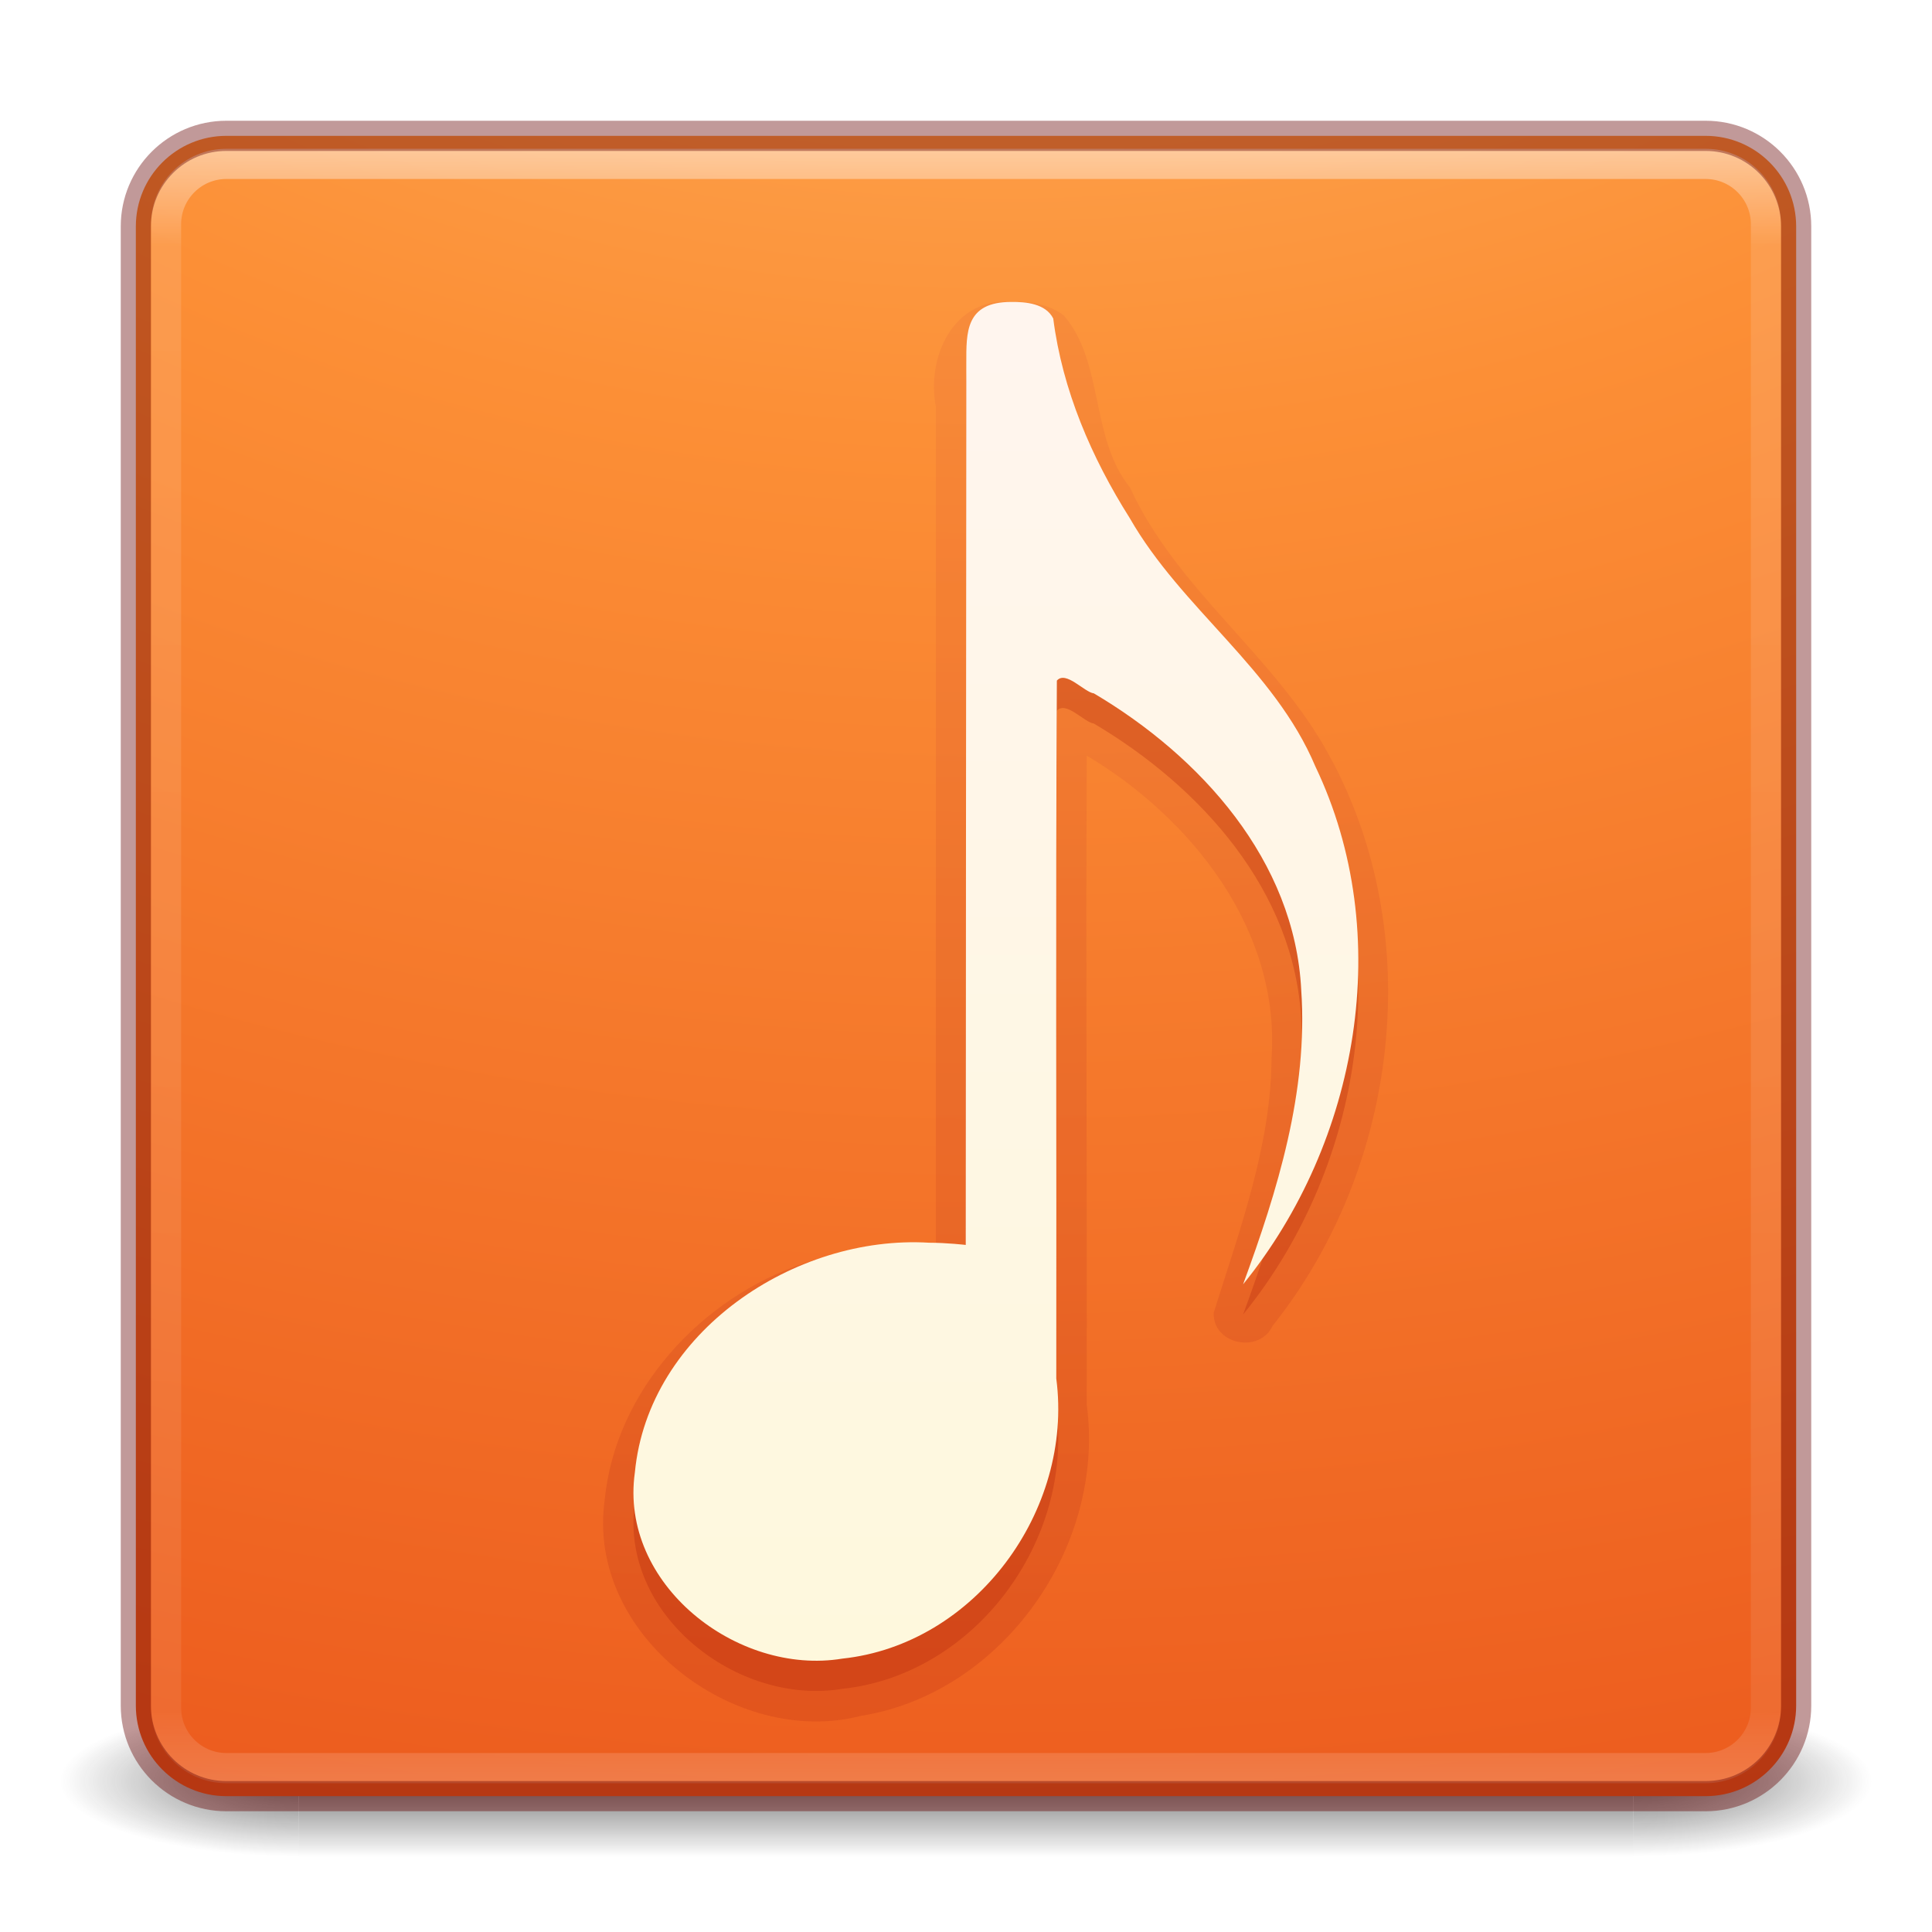
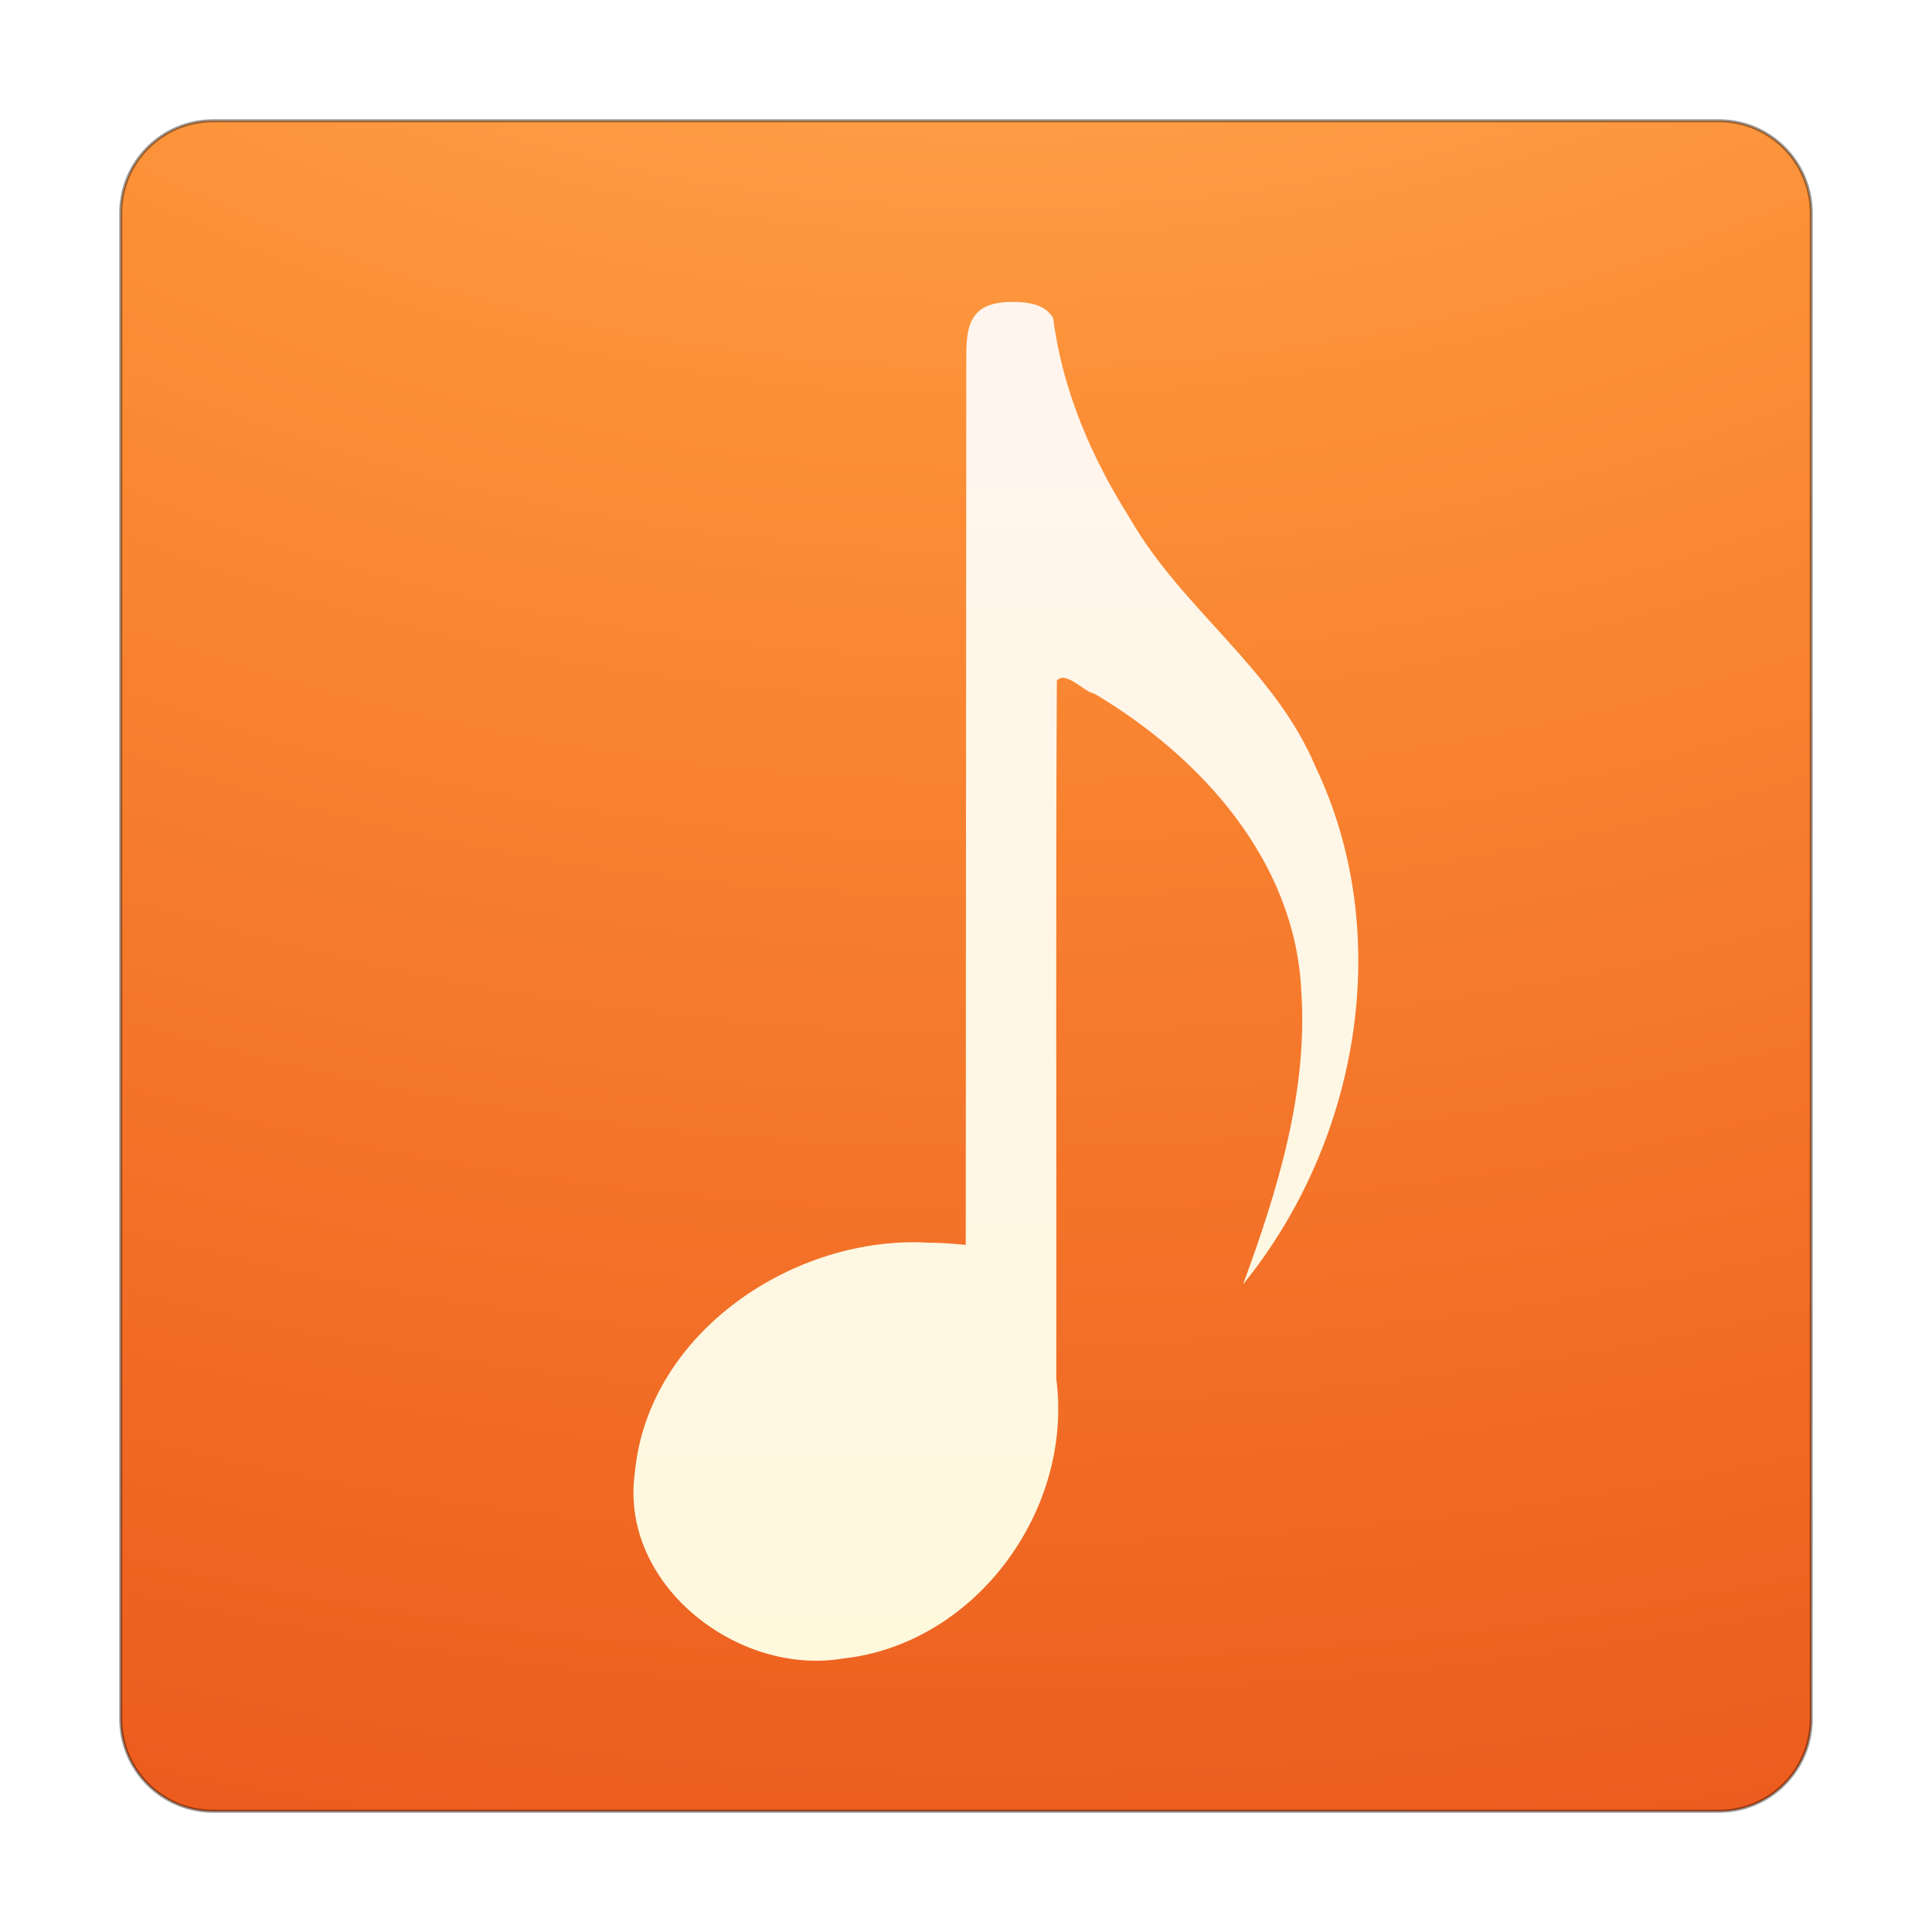
<svg xmlns="http://www.w3.org/2000/svg" xmlns:xlink="http://www.w3.org/1999/xlink" version="1.1" width="64" height="64" id="svg6333">
  <defs id="defs6335">
    <linearGradient x1="167.983" y1="8.508" x2="167.983" y2="54.78" id="linearGradient5809" xlink:href="#linearGradient5803" gradientUnits="userSpaceOnUse" gradientTransform="translate(-130,1.759402e-6)" />
    <linearGradient id="linearGradient5803">
      <stop id="stop5805" style="stop-color:#fff5ef;stop-opacity:1" offset="0" />
      <stop id="stop5807" style="stop-color:#fef8dd;stop-opacity:1" offset="1" />
    </linearGradient>
    <linearGradient x1="27.096" y1="10.881" x2="27.096" y2="39.151" id="linearGradient5801" xlink:href="#linearGradient3895-9-0-3-5-2-0-4-9" gradientUnits="userSpaceOnUse" gradientTransform="matrix(1.410256,0,0,1.410256,0.391129,-2.255998)" />
    <linearGradient id="linearGradient3895-9-0-3-5-2-0-4-9">
      <stop id="stop3897-0-5-7-89-6-6-7-0" style="stop-color:#dc5639;stop-opacity:1" offset="0" />
      <stop id="stop3899-8-7-06-3-8-3-8-0" style="stop-color:#9d0f0f;stop-opacity:1" offset="1" />
    </linearGradient>
    <linearGradient x1="24" y1="5" x2="24" y2="43" id="linearGradient3381-5-4" xlink:href="#linearGradient3924-2-2-5-8" gradientUnits="userSpaceOnUse" gradientTransform="matrix(1.432432,0,0,1.436283,-2.378381,-2.470778)" />
    <linearGradient id="linearGradient3924-2-2-5-8">
      <stop id="stop3926-9-4-9-6" style="stop-color:#ffffff;stop-opacity:1" offset="0" />
      <stop id="stop3928-9-8-6-5" style="stop-color:#ffffff;stop-opacity:0.235" offset="0.063" />
      <stop id="stop3930-3-5-1-7" style="stop-color:#ffffff;stop-opacity:0.157" offset="0.951" />
      <stop id="stop3932-8-0-4-8" style="stop-color:#ffffff;stop-opacity:0.392" offset="1" />
    </linearGradient>
-     <radialGradient cx="6.73" cy="9.957" r="12.672" fx="6.2" fy="9.957" id="radialGradient3402-7-1-6" xlink:href="#linearGradient2867-449-88-871-390-598-476-591-434-148-57-177-8-3-3-6-4-8-8-8" gradientUnits="userSpaceOnUse" gradientTransform="matrix(0,13.39398,-16.44353,0,196.9021,-114.8937)" />
+     <radialGradient cx="6.73" cy="9.957" r="12.672" fx="6.2" fy="9.957" id="radialGradient3402-7-1-6" xlink:href="#linearGradient2867-449-88-871-390-598-476-591-434-148-57-177-8-3-3-6-4-8-8-8" gradientUnits="userSpaceOnUse" gradientTransform="matrix(0,13.63751,-16.74251,0,199.9003,-117.5645)" />
    <linearGradient id="linearGradient2867-449-88-871-390-598-476-591-434-148-57-177-8-3-3-6-4-8-8-8">
      <stop id="stop3750-1-0-7-6-6-1-3-9" style="stop-color:#ffcd7d;stop-opacity:1" offset="0" />
      <stop id="stop3752-3-7-4-0-32-8-923-0" style="stop-color:#fc8f36;stop-opacity:1" offset="0.262" />
      <stop id="stop3754-1-8-5-2-7-6-7-1" style="stop-color:#e23a0e;stop-opacity:1" offset="0.705" />
      <stop id="stop3756-1-6-2-6-6-1-96-6" style="stop-color:#ac441f;stop-opacity:1" offset="1" />
    </linearGradient>
    <radialGradient cx="4.993" cy="43.5" r="2.5" fx="4.993" fy="43.5" id="radialGradient3337-2-2" xlink:href="#linearGradient3688-166-749-4-0-3-8" gradientUnits="userSpaceOnUse" gradientTransform="matrix(2.003784,0,0,1.4,27.98813,-17.4)" />
    <linearGradient id="linearGradient3688-166-749-4-0-3-8">
      <stop id="stop2883-4-0-1-8" style="stop-color:#181818;stop-opacity:1" offset="0" />
      <stop id="stop2885-9-2-9-6" style="stop-color:#181818;stop-opacity:0" offset="1" />
    </linearGradient>
    <radialGradient cx="4.993" cy="43.5" r="2.5" fx="4.993" fy="43.5" id="radialGradient3339-1-4" xlink:href="#linearGradient3688-464-309-9-2-4-2" gradientUnits="userSpaceOnUse" gradientTransform="matrix(2.003784,0,0,1.4,-20.01187,-104.4)" />
    <linearGradient id="linearGradient3688-464-309-9-2-4-2">
      <stop id="stop2889-7-9-6-9" style="stop-color:#181818;stop-opacity:1" offset="0" />
      <stop id="stop2891-6-6-1-7" style="stop-color:#181818;stop-opacity:0" offset="1" />
    </linearGradient>
    <linearGradient id="linearGradient3702-501-757-8-4-1-1">
      <stop id="stop2895-8-9-9-1" style="stop-color:#181818;stop-opacity:0" offset="0" />
      <stop id="stop2897-7-8-7-7" style="stop-color:#181818;stop-opacity:1" offset="0.5" />
      <stop id="stop2899-4-5-1-5" style="stop-color:#181818;stop-opacity:0" offset="1" />
    </linearGradient>
    <linearGradient x1="25.058" y1="47.028" x2="25.058" y2="39.999" id="linearGradient6394" xlink:href="#linearGradient3702-501-757-8-4-1-1" gradientUnits="userSpaceOnUse" />
  </defs>
-   <g id="layer1">
-     <g transform="matrix(1.57895,0,0,0.7142857,-5.894751,27.92857)" id="g3712-8-2-4-4" style="opacity:0.6">
-       <rect width="5" height="7" x="38" y="40" id="rect2801-5-5-7-9" style="fill:url(#radialGradient3337-2-2);fill-opacity:1;stroke:none" />
-       <rect width="5" height="7" x="-10" y="-47" transform="scale(-1,-1)" id="rect3696-3-0-3-7" style="fill:url(#radialGradient3339-1-4);fill-opacity:1;stroke:none" />
-       <rect width="28" height="7" x="10" y="40" id="rect3700-5-6-8-4" style="fill:url(#linearGradient6394);fill-opacity:1;stroke:none" />
-     </g>
-     <rect width="55" height="55" rx="3" ry="3" x="4.5" y="4.5" id="rect5505-21-3-8-5-2" style="color:#000000;fill:url(#radialGradient3402-7-1-6);fill-opacity:1;fill-rule:nonzero;stroke:none;stroke-width:1;marker:none;visibility:visible;display:inline;overflow:visible;enable-background:accumulate" />
-     <rect width="53" height="53.142" rx="2" ry="2" x="5.5" y="5.429" id="rect6741-5-0-2-3" style="opacity:0.5;fill:none;stroke:url(#linearGradient3381-5-4);stroke-width:1;stroke-linecap:round;stroke-linejoin:round;stroke-miterlimit:4;stroke-opacity:1;stroke-dasharray:none;stroke-dashoffset:0" />
-     <path d="m 33.5,10 c -1.918,-0.153 -2.812,1.831 -2.5,3.461 0,9.263 0,18.526 0,27.789 -1.301,-0.156 -2.991,0.115 -4.365,0.598 -3.412,1.136 -6.256,4.238 -6.604,7.839 -0.626,4.48 4.332,8.228 8.489,7.153 4.707,-0.751 8.114,-5.638 7.479,-10.31 0.011,-7.167 -0.029,-14.333 0,-21.5 3.475,2.075 6.409,5.773 6.123,10.011 -0.017,2.924 -1.06,5.701 -1.916,8.444 -0.042,1.052 1.518,1.371 1.951,0.434 4.192,-5.255 5.136,-13.008 1.846,-18.947 -1.776,-3.247 -5.013,-5.426 -6.571,-8.821 -1.331,-1.664 -0.855,-4.152 -2.189,-5.696 -0.495,-0.381 -1.135,-0.479 -1.742,-0.456 z" id="path4138-8-2-1" style="opacity:0.15;color:#000000;fill:url(#linearGradient5801);fill-opacity:1;fill-rule:nonzero;stroke:none;stroke-width:0.985;marker:none;visibility:visible;display:inline;overflow:visible;enable-background:accumulate" />
-     <path d="m 33.501,11.002 c -1.525,0 -1.491,1.009 -1.491,2.036 l -0.019,29.202 c -0.32,0.335 -0.801,-0.216 -1.209,-0.073 -4.447,-0.271 -9.306,2.954 -9.751,7.608 -0.524,3.7 3.386,6.745 6.872,6.169 4.393,-0.467 7.661,-4.899 7.088,-9.276 0.012,-7.706 -0.025,-15.422 0.019,-23.122 0.299,-0.343 0.91,0.387 1.226,0.423 3.533,2.09 6.658,5.537 6.869,9.83 0.232,3.354 -0.784,6.636 -1.926,9.746 3.829,-4.713 5.055,-11.589 2.394,-17.156 -1.361,-3.232 -4.43,-5.223 -6.148,-8.225 -1.268,-2.006 -2.233,-4.245 -2.535,-6.613 -0.249,-0.494 -0.904,-0.554 -1.388,-0.549 z" id="path7249-8-0-3-6-1-6-6" style="opacity:0.3;fill:#ae2109;fill-opacity:1;stroke:none" />
-     <path d="m 33.501,10.002 c -1.525,0 -1.491,1.009 -1.491,2.036 l -0.019,29.202 c 0,0 -0.623,-0.073 -1.209,-0.073 -4.447,-0.271 -9.306,2.954 -9.751,7.608 -0.524,3.7 3.386,6.745 6.872,6.169 4.393,-0.467 7.661,-4.899 7.088,-9.276 0.012,-7.706 -0.025,-15.422 0.019,-23.122 0.299,-0.343 0.91,0.387 1.226,0.423 3.533,2.09 6.658,5.537 6.869,9.83 0.232,3.354 -0.784,6.636 -1.926,9.746 3.829,-4.713 5.055,-11.589 2.394,-17.156 -1.361,-3.232 -4.43,-5.223 -6.148,-8.225 -1.268,-2.006 -2.233,-4.245 -2.535,-6.613 -0.249,-0.494 -0.904,-0.554 -1.388,-0.549 z" id="path7249-8-0-3-6-1-6" style="fill:url(#linearGradient5809);fill-opacity:1;stroke:none" />
-     <rect width="55" height="55" rx="3" ry="3" x="4.5" y="4.5" id="rect5505-21-3-8-9-1-1" style="opacity:0.4;color:#000000;fill:none;stroke:#640000;stroke-width:1;stroke-linecap:round;stroke-linejoin:round;stroke-miterlimit:4;stroke-opacity:1;stroke-dasharray:none;stroke-dashoffset:0;marker:none;visibility:visible;display:inline;overflow:visible;enable-background:accumulate" />
-   </g>
+   <rect style="color:#000000;display:inline;overflow:visible;visibility:visible;fill:url(#radialGradient3402-7-1-6);fill-opacity:1;fill-rule:nonzero;stroke:#000000;stroke-width:0.1;marker:none;enable-background:accumulate;stroke-opacity:0.392;stroke-miterlimit:4;stroke-dasharray:none" id="rect5505-21-3-8-5-2" y="4" x="4" ry="3.055" rx="3.055" height="56" width="56" />
+   <path style="fill:url(#linearGradient5809);fill-opacity:1;stroke:none" id="path7249-8-0-3-6-1-6" d="m 33.501,10.002 c -1.525,0 -1.491,1.009 -1.491,2.036 l -0.019,29.202 c 0,0 -0.623,-0.073 -1.209,-0.073 -4.447,-0.271 -9.306,2.954 -9.751,7.608 -0.524,3.7 3.386,6.745 6.872,6.169 4.393,-0.467 7.661,-4.899 7.088,-9.276 0.012,-7.706 -0.025,-15.422 0.019,-23.122 0.299,-0.343 0.91,0.387 1.226,0.423 3.533,2.09 6.658,5.537 6.869,9.83 0.232,3.354 -0.784,6.636 -1.926,9.746 3.829,-4.713 5.055,-11.589 2.394,-17.156 -1.361,-3.232 -4.43,-5.223 -6.148,-8.225 -1.268,-2.006 -2.233,-4.245 -2.535,-6.613 -0.249,-0.494 -0.904,-0.554 -1.388,-0.549 z" />
</svg>
